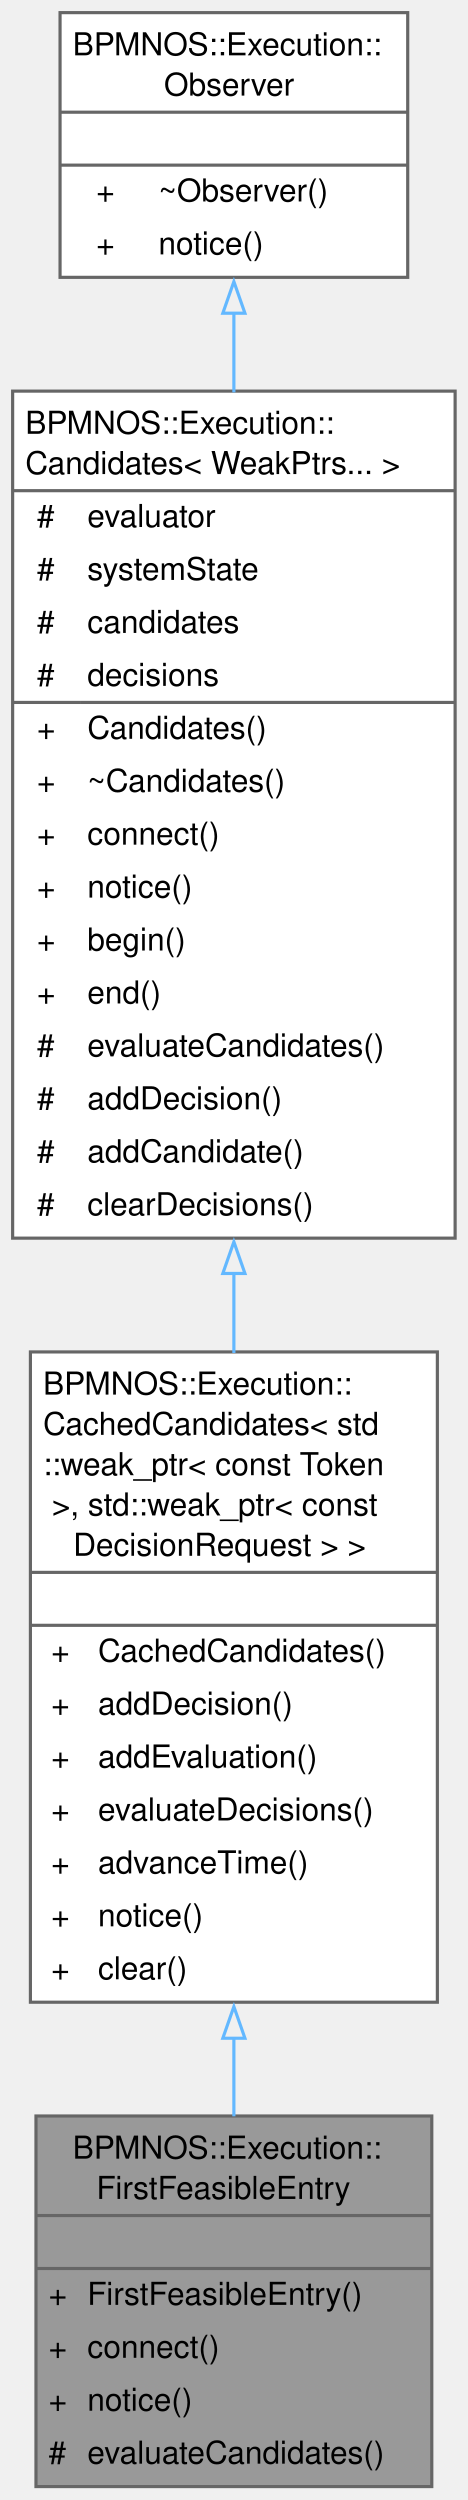
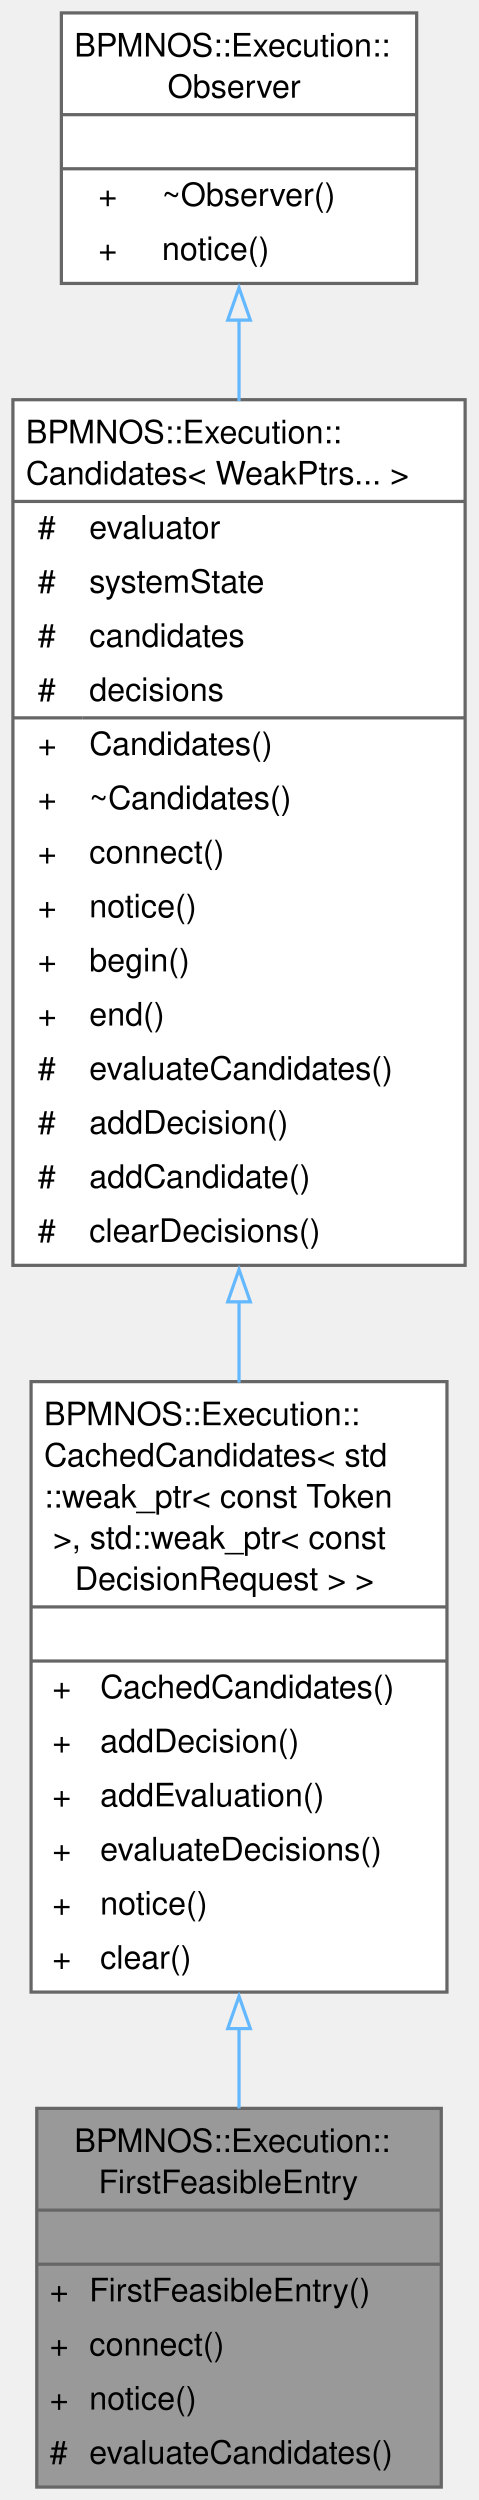
- <svg xmlns="http://www.w3.org/2000/svg" xmlns:xlink="http://www.w3.org/1999/xlink" width="148pt" height="791pt" viewBox="0.00 0.00 148.00 791.00">
-   <g id="graph0" class="graph" transform="scale(1 1) rotate(0) translate(4 786.75)">
+ <svg xmlns="http://www.w3.org/2000/svg" xmlns:xlink="http://www.w3.org/1999/xlink" width="148pt" height="774pt" viewBox="0.00 0.00 148.00 774.00">
+   <g id="graph0" class="graph" transform="scale(1 1) rotate(0) translate(4 770)">
    <g id="Node000001" class="node">
      <g id="a_Node000001">
        <a xlink:title="Entry decision candidates dispatched as the first feasible entry.">
          <polygon fill="#999999" stroke="none" points="132.62,-117.25 7.38,-117.25 7.38,0 132.62,0 132.62,-117.25" />
          <text xml:space="preserve" text-anchor="start" x="19" y="-103.75" font-family="Helvetica,sans-Serif" font-size="10.00">BPMNOS::Execution::</text>
          <text xml:space="preserve" text-anchor="start" x="26.5" y="-91" font-family="Helvetica,sans-Serif" font-size="10.00">FirstFeasibleEntry</text>
          <text xml:space="preserve" text-anchor="start" x="68.5" y="-74.25" font-family="Helvetica,sans-Serif" font-size="10.00"> </text>
          <text xml:space="preserve" text-anchor="start" x="11.38" y="-57.5" font-family="Helvetica,sans-Serif" font-size="10.00">+</text>
          <text xml:space="preserve" text-anchor="start" x="23.62" y="-57.5" font-family="Helvetica,sans-Serif" font-size="10.00">FirstFeasibleEntry()</text>
          <text xml:space="preserve" text-anchor="start" x="11.38" y="-40.75" font-family="Helvetica,sans-Serif" font-size="10.00">+</text>
          <text xml:space="preserve" text-anchor="start" x="23.62" y="-40.75" font-family="Helvetica,sans-Serif" font-size="10.00">connect()</text>
          <text xml:space="preserve" text-anchor="start" x="11.38" y="-24" font-family="Helvetica,sans-Serif" font-size="10.00">+</text>
          <text xml:space="preserve" text-anchor="start" x="23.62" y="-24" font-family="Helvetica,sans-Serif" font-size="10.00">notice()</text>
          <text xml:space="preserve" text-anchor="start" x="11.38" y="-7.25" font-family="Helvetica,sans-Serif" font-size="10.00">#</text>
          <text xml:space="preserve" text-anchor="start" x="23.62" y="-7.25" font-family="Helvetica,sans-Serif" font-size="10.00">evaluateCandidates()</text>
          <polygon fill="#666666" stroke="#666666" points="7.38,-85.75 7.38,-85.75 132.62,-85.75 132.62,-85.75 7.38,-85.75" />
          <polygon fill="#666666" stroke="#666666" points="7.38,-69 7.38,-69 132.62,-69 132.62,-69 7.38,-69" />
          <polygon fill="none" stroke="#666666" points="7.38,0 7.38,-117.25 132.62,-117.25 132.62,0 7.38,0" />
        </a>
      </g>
    </g>
    <g id="Node000002" class="node">
      <g id="a_Node000002">
        <a xlink:href="classBPMNOS_1_1Execution_1_1CachedCandidates.html" target="_top" xlink:title=" ">
-           <polygon fill="white" stroke="none" points="134.38,-359 5.62,-359 5.62,-153.25 134.38,-153.25 134.38,-359" />
-           <text xml:space="preserve" text-anchor="start" x="9.62" y="-345.5" font-family="Helvetica,sans-Serif" font-size="10.00">BPMNOS::Execution::</text>
-           <text xml:space="preserve" text-anchor="start" x="9.62" y="-332.75" font-family="Helvetica,sans-Serif" font-size="10.00">CachedCandidates&lt; std</text>
-           <text xml:space="preserve" text-anchor="start" x="9.62" y="-320" font-family="Helvetica,sans-Serif" font-size="10.00">::weak_ptr&lt; const Token</text>
-           <text xml:space="preserve" text-anchor="start" x="9.62" y="-307.25" font-family="Helvetica,sans-Serif" font-size="10.00"> &gt;, std::weak_ptr&lt; const</text>
-           <text xml:space="preserve" text-anchor="start" x="16.38" y="-294.5" font-family="Helvetica,sans-Serif" font-size="10.00"> DecisionRequest &gt; &gt;</text>
-           <text xml:space="preserve" text-anchor="start" x="68.5" y="-277.75" font-family="Helvetica,sans-Serif" font-size="10.00"> </text>
-           <text xml:space="preserve" text-anchor="start" x="12.19" y="-261" font-family="Helvetica,sans-Serif" font-size="10.00">+</text>
-           <text xml:space="preserve" text-anchor="start" x="27" y="-261" font-family="Helvetica,sans-Serif" font-size="10.00">CachedCandidates()</text>
+           <polygon fill="white" stroke="none" points="134.38,-342.25 5.62,-342.25 5.62,-153.25 134.38,-153.25 134.38,-342.25" />
+           <text xml:space="preserve" text-anchor="start" x="9.62" y="-328.75" font-family="Helvetica,sans-Serif" font-size="10.00">BPMNOS::Execution::</text>
+           <text xml:space="preserve" text-anchor="start" x="9.62" y="-316" font-family="Helvetica,sans-Serif" font-size="10.00">CachedCandidates&lt; std</text>
+           <text xml:space="preserve" text-anchor="start" x="9.62" y="-303.25" font-family="Helvetica,sans-Serif" font-size="10.00">::weak_ptr&lt; const Token</text>
+           <text xml:space="preserve" text-anchor="start" x="9.62" y="-290.5" font-family="Helvetica,sans-Serif" font-size="10.00"> &gt;, std::weak_ptr&lt; const</text>
+           <text xml:space="preserve" text-anchor="start" x="16.38" y="-277.75" font-family="Helvetica,sans-Serif" font-size="10.00"> DecisionRequest &gt; &gt;</text>
+           <text xml:space="preserve" text-anchor="start" x="68.5" y="-261" font-family="Helvetica,sans-Serif" font-size="10.00"> </text>
          <text xml:space="preserve" text-anchor="start" x="12.19" y="-244.25" font-family="Helvetica,sans-Serif" font-size="10.00">+</text>
-           <text xml:space="preserve" text-anchor="start" x="27" y="-244.25" font-family="Helvetica,sans-Serif" font-size="10.00">addDecision()</text>
+           <text xml:space="preserve" text-anchor="start" x="27" y="-244.25" font-family="Helvetica,sans-Serif" font-size="10.00">CachedCandidates()</text>
          <text xml:space="preserve" text-anchor="start" x="12.19" y="-227.5" font-family="Helvetica,sans-Serif" font-size="10.00">+</text>
-           <text xml:space="preserve" text-anchor="start" x="27" y="-227.5" font-family="Helvetica,sans-Serif" font-size="10.00">addEvaluation()</text>
+           <text xml:space="preserve" text-anchor="start" x="27" y="-227.5" font-family="Helvetica,sans-Serif" font-size="10.00">addDecision()</text>
          <text xml:space="preserve" text-anchor="start" x="12.19" y="-210.75" font-family="Helvetica,sans-Serif" font-size="10.00">+</text>
-           <text xml:space="preserve" text-anchor="start" x="27" y="-210.75" font-family="Helvetica,sans-Serif" font-size="10.00">evaluateDecisions()</text>
+           <text xml:space="preserve" text-anchor="start" x="27" y="-210.75" font-family="Helvetica,sans-Serif" font-size="10.00">addEvaluation()</text>
          <text xml:space="preserve" text-anchor="start" x="12.19" y="-194" font-family="Helvetica,sans-Serif" font-size="10.00">+</text>
-           <text xml:space="preserve" text-anchor="start" x="27" y="-194" font-family="Helvetica,sans-Serif" font-size="10.00">advanceTime()</text>
+           <text xml:space="preserve" text-anchor="start" x="27" y="-194" font-family="Helvetica,sans-Serif" font-size="10.00">evaluateDecisions()</text>
          <text xml:space="preserve" text-anchor="start" x="12.19" y="-177.25" font-family="Helvetica,sans-Serif" font-size="10.00">+</text>
          <text xml:space="preserve" text-anchor="start" x="27" y="-177.25" font-family="Helvetica,sans-Serif" font-size="10.00">notice()</text>
          <text xml:space="preserve" text-anchor="start" x="12.19" y="-160.5" font-family="Helvetica,sans-Serif" font-size="10.00">+</text>
          <text xml:space="preserve" text-anchor="start" x="27" y="-160.5" font-family="Helvetica,sans-Serif" font-size="10.00">clear()</text>
-           <polygon fill="#666666" stroke="#666666" points="5.62,-289.25 5.62,-289.25 134.38,-289.25 134.38,-289.25 5.62,-289.25" />
          <polygon fill="#666666" stroke="#666666" points="5.62,-272.5 5.62,-272.5 134.38,-272.5 134.38,-272.5 5.62,-272.5" />
-           <polygon fill="none" stroke="#666666" points="5.62,-153.25 5.62,-359 134.38,-359 134.38,-153.25 5.62,-153.25" />
+           <polygon fill="#666666" stroke="#666666" points="5.62,-255.75 5.62,-255.75 134.38,-255.75 134.38,-255.75 5.62,-255.75" />
+           <polygon fill="none" stroke="#666666" points="5.62,-153.25 5.62,-342.25 134.38,-342.25 134.38,-153.25 5.62,-153.25" />
        </a>
      </g>
    </g>
    <g id="edge1_Node000001_Node000002" class="edge">
      <g id="a_edge1_Node000001_Node000002">
        <a xlink:title=" ">
-           <path fill="none" stroke="#63b8ff" d="M70,-142.05C70,-133.49 70,-125.1 70,-117.14" />
-           <polygon fill="none" stroke="#63b8ff" points="66.5,-141.85 70,-151.85 73.5,-141.85 66.5,-141.85" />
+           <path fill="none" stroke="#63b8ff" d="M70,-142.19C70,-133.65 70,-125.23 70,-117.23" />
+           <polygon fill="none" stroke="#63b8ff" points="66.5,-141.95 70,-151.95 73.5,-141.95 66.5,-141.95" />
        </a>
      </g>
    </g>
    <g id="Node000003" class="node">
      <g id="a_Node000003">
        <a xlink:href="classBPMNOS_1_1Execution_1_1Candidates.html" target="_top" xlink:title=" ">
-           <polygon fill="white" stroke="none" points="140,-663 0,-663 0,-395 140,-395 140,-663" />
-           <text xml:space="preserve" text-anchor="start" x="4" y="-649.5" font-family="Helvetica,sans-Serif" font-size="10.00">BPMNOS::Execution::</text>
-           <text xml:space="preserve" text-anchor="start" x="4" y="-636.75" font-family="Helvetica,sans-Serif" font-size="10.00">Candidates&lt; WeakPtrs... &gt;</text>
-           <text xml:space="preserve" text-anchor="start" x="7.69" y="-620" font-family="Helvetica,sans-Serif" font-size="10.00">#</text>
-           <text xml:space="preserve" text-anchor="start" x="23.62" y="-620" font-family="Helvetica,sans-Serif" font-size="10.00">evaluator</text>
+           <polygon fill="white" stroke="none" points="140,-646.25 0,-646.25 0,-378.25 140,-378.25 140,-646.25" />
+           <text xml:space="preserve" text-anchor="start" x="4" y="-632.75" font-family="Helvetica,sans-Serif" font-size="10.00">BPMNOS::Execution::</text>
+           <text xml:space="preserve" text-anchor="start" x="4" y="-620" font-family="Helvetica,sans-Serif" font-size="10.00">Candidates&lt; WeakPtrs... &gt;</text>
          <text xml:space="preserve" text-anchor="start" x="7.69" y="-603.25" font-family="Helvetica,sans-Serif" font-size="10.00">#</text>
-           <text xml:space="preserve" text-anchor="start" x="23.62" y="-603.25" font-family="Helvetica,sans-Serif" font-size="10.00">systemState</text>
+           <text xml:space="preserve" text-anchor="start" x="23.62" y="-603.25" font-family="Helvetica,sans-Serif" font-size="10.00">evaluator</text>
          <text xml:space="preserve" text-anchor="start" x="7.69" y="-586.5" font-family="Helvetica,sans-Serif" font-size="10.00">#</text>
-           <text xml:space="preserve" text-anchor="start" x="23.62" y="-586.5" font-family="Helvetica,sans-Serif" font-size="10.00">candidates</text>
+           <text xml:space="preserve" text-anchor="start" x="23.62" y="-586.5" font-family="Helvetica,sans-Serif" font-size="10.00">systemState</text>
          <text xml:space="preserve" text-anchor="start" x="7.69" y="-569.75" font-family="Helvetica,sans-Serif" font-size="10.00">#</text>
-           <text xml:space="preserve" text-anchor="start" x="23.62" y="-569.75" font-family="Helvetica,sans-Serif" font-size="10.00">decisions</text>
-           <text xml:space="preserve" text-anchor="start" x="7.69" y="-553" font-family="Helvetica,sans-Serif" font-size="10.00">+</text>
-           <text xml:space="preserve" text-anchor="start" x="23.62" y="-553" font-family="Helvetica,sans-Serif" font-size="10.00">Candidates()</text>
+           <text xml:space="preserve" text-anchor="start" x="23.62" y="-569.75" font-family="Helvetica,sans-Serif" font-size="10.00">candidates</text>
+           <text xml:space="preserve" text-anchor="start" x="7.69" y="-553" font-family="Helvetica,sans-Serif" font-size="10.00">#</text>
+           <text xml:space="preserve" text-anchor="start" x="23.62" y="-553" font-family="Helvetica,sans-Serif" font-size="10.00">decisions</text>
          <text xml:space="preserve" text-anchor="start" x="7.69" y="-536.25" font-family="Helvetica,sans-Serif" font-size="10.00">+</text>
-           <text xml:space="preserve" text-anchor="start" x="23.62" y="-536.25" font-family="Helvetica,sans-Serif" font-size="10.00">~Candidates()</text>
+           <text xml:space="preserve" text-anchor="start" x="23.62" y="-536.25" font-family="Helvetica,sans-Serif" font-size="10.00">Candidates()</text>
          <text xml:space="preserve" text-anchor="start" x="7.69" y="-519.5" font-family="Helvetica,sans-Serif" font-size="10.00">+</text>
-           <text xml:space="preserve" text-anchor="start" x="23.62" y="-519.5" font-family="Helvetica,sans-Serif" font-size="10.00">connect()</text>
+           <text xml:space="preserve" text-anchor="start" x="23.62" y="-519.5" font-family="Helvetica,sans-Serif" font-size="10.00">~Candidates()</text>
          <text xml:space="preserve" text-anchor="start" x="7.69" y="-502.75" font-family="Helvetica,sans-Serif" font-size="10.00">+</text>
-           <text xml:space="preserve" text-anchor="start" x="23.62" y="-502.75" font-family="Helvetica,sans-Serif" font-size="10.00">notice()</text>
+           <text xml:space="preserve" text-anchor="start" x="23.62" y="-502.75" font-family="Helvetica,sans-Serif" font-size="10.00">connect()</text>
          <text xml:space="preserve" text-anchor="start" x="7.69" y="-486" font-family="Helvetica,sans-Serif" font-size="10.00">+</text>
-           <text xml:space="preserve" text-anchor="start" x="23.62" y="-486" font-family="Helvetica,sans-Serif" font-size="10.00">begin()</text>
+           <text xml:space="preserve" text-anchor="start" x="23.62" y="-486" font-family="Helvetica,sans-Serif" font-size="10.00">notice()</text>
          <text xml:space="preserve" text-anchor="start" x="7.69" y="-469.25" font-family="Helvetica,sans-Serif" font-size="10.00">+</text>
-           <text xml:space="preserve" text-anchor="start" x="23.62" y="-469.25" font-family="Helvetica,sans-Serif" font-size="10.00">end()</text>
-           <text xml:space="preserve" text-anchor="start" x="7.69" y="-452.5" font-family="Helvetica,sans-Serif" font-size="10.00">#</text>
-           <text xml:space="preserve" text-anchor="start" x="23.62" y="-452.5" font-family="Helvetica,sans-Serif" font-size="10.00">evaluateCandidates()</text>
+           <text xml:space="preserve" text-anchor="start" x="23.62" y="-469.25" font-family="Helvetica,sans-Serif" font-size="10.00">begin()</text>
+           <text xml:space="preserve" text-anchor="start" x="7.69" y="-452.5" font-family="Helvetica,sans-Serif" font-size="10.00">+</text>
+           <text xml:space="preserve" text-anchor="start" x="23.62" y="-452.5" font-family="Helvetica,sans-Serif" font-size="10.00">end()</text>
          <text xml:space="preserve" text-anchor="start" x="7.69" y="-435.75" font-family="Helvetica,sans-Serif" font-size="10.00">#</text>
-           <text xml:space="preserve" text-anchor="start" x="23.62" y="-435.75" font-family="Helvetica,sans-Serif" font-size="10.00">addDecision()</text>
+           <text xml:space="preserve" text-anchor="start" x="23.62" y="-435.75" font-family="Helvetica,sans-Serif" font-size="10.00">evaluateCandidates()</text>
          <text xml:space="preserve" text-anchor="start" x="7.69" y="-419" font-family="Helvetica,sans-Serif" font-size="10.00">#</text>
-           <text xml:space="preserve" text-anchor="start" x="23.62" y="-419" font-family="Helvetica,sans-Serif" font-size="10.00">addCandidate()</text>
+           <text xml:space="preserve" text-anchor="start" x="23.62" y="-419" font-family="Helvetica,sans-Serif" font-size="10.00">addDecision()</text>
          <text xml:space="preserve" text-anchor="start" x="7.69" y="-402.25" font-family="Helvetica,sans-Serif" font-size="10.00">#</text>
-           <text xml:space="preserve" text-anchor="start" x="23.62" y="-402.25" font-family="Helvetica,sans-Serif" font-size="10.00">clearDecisions()</text>
-           <polygon fill="#666666" stroke="#666666" points="0,-631.5 0,-631.5 140,-631.5 140,-631.5 0,-631.5" />
-           <polygon fill="#666666" stroke="#666666" points="0,-564.5 0,-564.5 21.62,-564.5 21.62,-564.5 0,-564.5" />
-           <polygon fill="#666666" stroke="#666666" points="21.62,-564.5 21.62,-564.5 140,-564.5 140,-564.5 21.62,-564.5" />
-           <polygon fill="none" stroke="#666666" points="0,-395 0,-663 140,-663 140,-395 0,-395" />
+           <text xml:space="preserve" text-anchor="start" x="23.62" y="-402.25" font-family="Helvetica,sans-Serif" font-size="10.00">addCandidate()</text>
+           <text xml:space="preserve" text-anchor="start" x="7.69" y="-385.5" font-family="Helvetica,sans-Serif" font-size="10.00">#</text>
+           <text xml:space="preserve" text-anchor="start" x="23.62" y="-385.5" font-family="Helvetica,sans-Serif" font-size="10.00">clearDecisions()</text>
+           <polygon fill="#666666" stroke="#666666" points="0,-614.75 0,-614.75 140,-614.75 140,-614.75 0,-614.75" />
+           <polygon fill="#666666" stroke="#666666" points="0,-547.75 0,-547.75 21.62,-547.75 21.62,-547.75 0,-547.75" />
+           <polygon fill="#666666" stroke="#666666" points="21.62,-547.75 21.62,-547.75 140,-547.75 140,-547.75 21.62,-547.75" />
+           <polygon fill="none" stroke="#666666" points="0,-378.25 0,-646.25 140,-646.25 140,-378.25 0,-378.25" />
        </a>
      </g>
    </g>
    <g id="edge2_Node000002_Node000003" class="edge">
      <g id="a_edge2_Node000002_Node000003">
        <a xlink:title=" ">
-           <path fill="none" stroke="#63b8ff" d="M70,-384.07C70,-375.51 70,-366.99 70,-358.66" />
-           <polygon fill="none" stroke="#63b8ff" points="66.5,-383.83 70,-393.83 73.5,-383.83 66.5,-383.83" />
+           <path fill="none" stroke="#63b8ff" d="M70,-367.2C70,-358.66 70,-350.2 70,-341.95" />
+           <polygon fill="none" stroke="#63b8ff" points="66.5,-366.95 70,-376.95 73.5,-366.95 66.5,-366.95" />
        </a>
      </g>
    </g>
    <g id="Node000004" class="node">
      <g id="a_Node000004">
        <a xlink:href="classBPMNOS_1_1Execution_1_1Observer.html" target="_top" xlink:title=" ">
-           <polygon fill="white" stroke="none" points="125,-782.75 15,-782.75 15,-699 125,-699 125,-782.75" />
-           <text xml:space="preserve" text-anchor="start" x="19" y="-769.25" font-family="Helvetica,sans-Serif" font-size="10.00">BPMNOS::Execution::</text>
-           <text xml:space="preserve" text-anchor="start" x="47.88" y="-756.5" font-family="Helvetica,sans-Serif" font-size="10.00">Observer</text>
-           <text xml:space="preserve" text-anchor="start" x="68.5" y="-739.75" font-family="Helvetica,sans-Serif" font-size="10.00"> </text>
-           <text xml:space="preserve" text-anchor="start" x="26.44" y="-723" font-family="Helvetica,sans-Serif" font-size="10.00">+</text>
-           <text xml:space="preserve" text-anchor="start" x="46.12" y="-723" font-family="Helvetica,sans-Serif" font-size="10.00">~Observer()</text>
+           <polygon fill="white" stroke="none" points="125,-766 15,-766 15,-682.25 125,-682.25 125,-766" />
+           <text xml:space="preserve" text-anchor="start" x="19" y="-752.5" font-family="Helvetica,sans-Serif" font-size="10.00">BPMNOS::Execution::</text>
+           <text xml:space="preserve" text-anchor="start" x="47.88" y="-739.75" font-family="Helvetica,sans-Serif" font-size="10.00">Observer</text>
+           <text xml:space="preserve" text-anchor="start" x="68.5" y="-723" font-family="Helvetica,sans-Serif" font-size="10.00"> </text>
          <text xml:space="preserve" text-anchor="start" x="26.44" y="-706.25" font-family="Helvetica,sans-Serif" font-size="10.00">+</text>
-           <text xml:space="preserve" text-anchor="start" x="46.12" y="-706.25" font-family="Helvetica,sans-Serif" font-size="10.00">notice()</text>
-           <polygon fill="#666666" stroke="#666666" points="15,-751.25 15,-751.25 125,-751.25 125,-751.25 15,-751.25" />
+           <text xml:space="preserve" text-anchor="start" x="46.12" y="-706.25" font-family="Helvetica,sans-Serif" font-size="10.00">~Observer()</text>
+           <text xml:space="preserve" text-anchor="start" x="26.44" y="-689.5" font-family="Helvetica,sans-Serif" font-size="10.00">+</text>
+           <text xml:space="preserve" text-anchor="start" x="46.12" y="-689.5" font-family="Helvetica,sans-Serif" font-size="10.00">notice()</text>
          <polygon fill="#666666" stroke="#666666" points="15,-734.5 15,-734.5 125,-734.5 125,-734.5 15,-734.5" />
-           <polygon fill="none" stroke="#666666" points="15,-699 15,-782.75 125,-782.75 125,-699 15,-699" />
+           <polygon fill="#666666" stroke="#666666" points="15,-717.75 15,-717.75 125,-717.75 125,-717.75 15,-717.75" />
+           <polygon fill="none" stroke="#666666" points="15,-682.25 15,-766 125,-766 125,-682.25 15,-682.25" />
        </a>
      </g>
    </g>
    <g id="edge3_Node000003_Node000004" class="edge">
      <g id="a_edge3_Node000003_Node000004">
        <a xlink:title=" ">
-           <path fill="none" stroke="#63b8ff" d="M70,-687.91C70,-679.93 70,-671.41 70,-662.6" />
-           <polygon fill="none" stroke="#63b8ff" points="66.5,-687.65 70,-697.65 73.5,-687.65 66.5,-687.65" />
+           <path fill="none" stroke="#63b8ff" d="M70,-671.16C70,-663.18 70,-654.66 70,-645.85" />
+           <polygon fill="none" stroke="#63b8ff" points="66.5,-670.9 70,-680.9 73.5,-670.9 66.5,-670.9" />
        </a>
      </g>
    </g>
  </g>
</svg>
